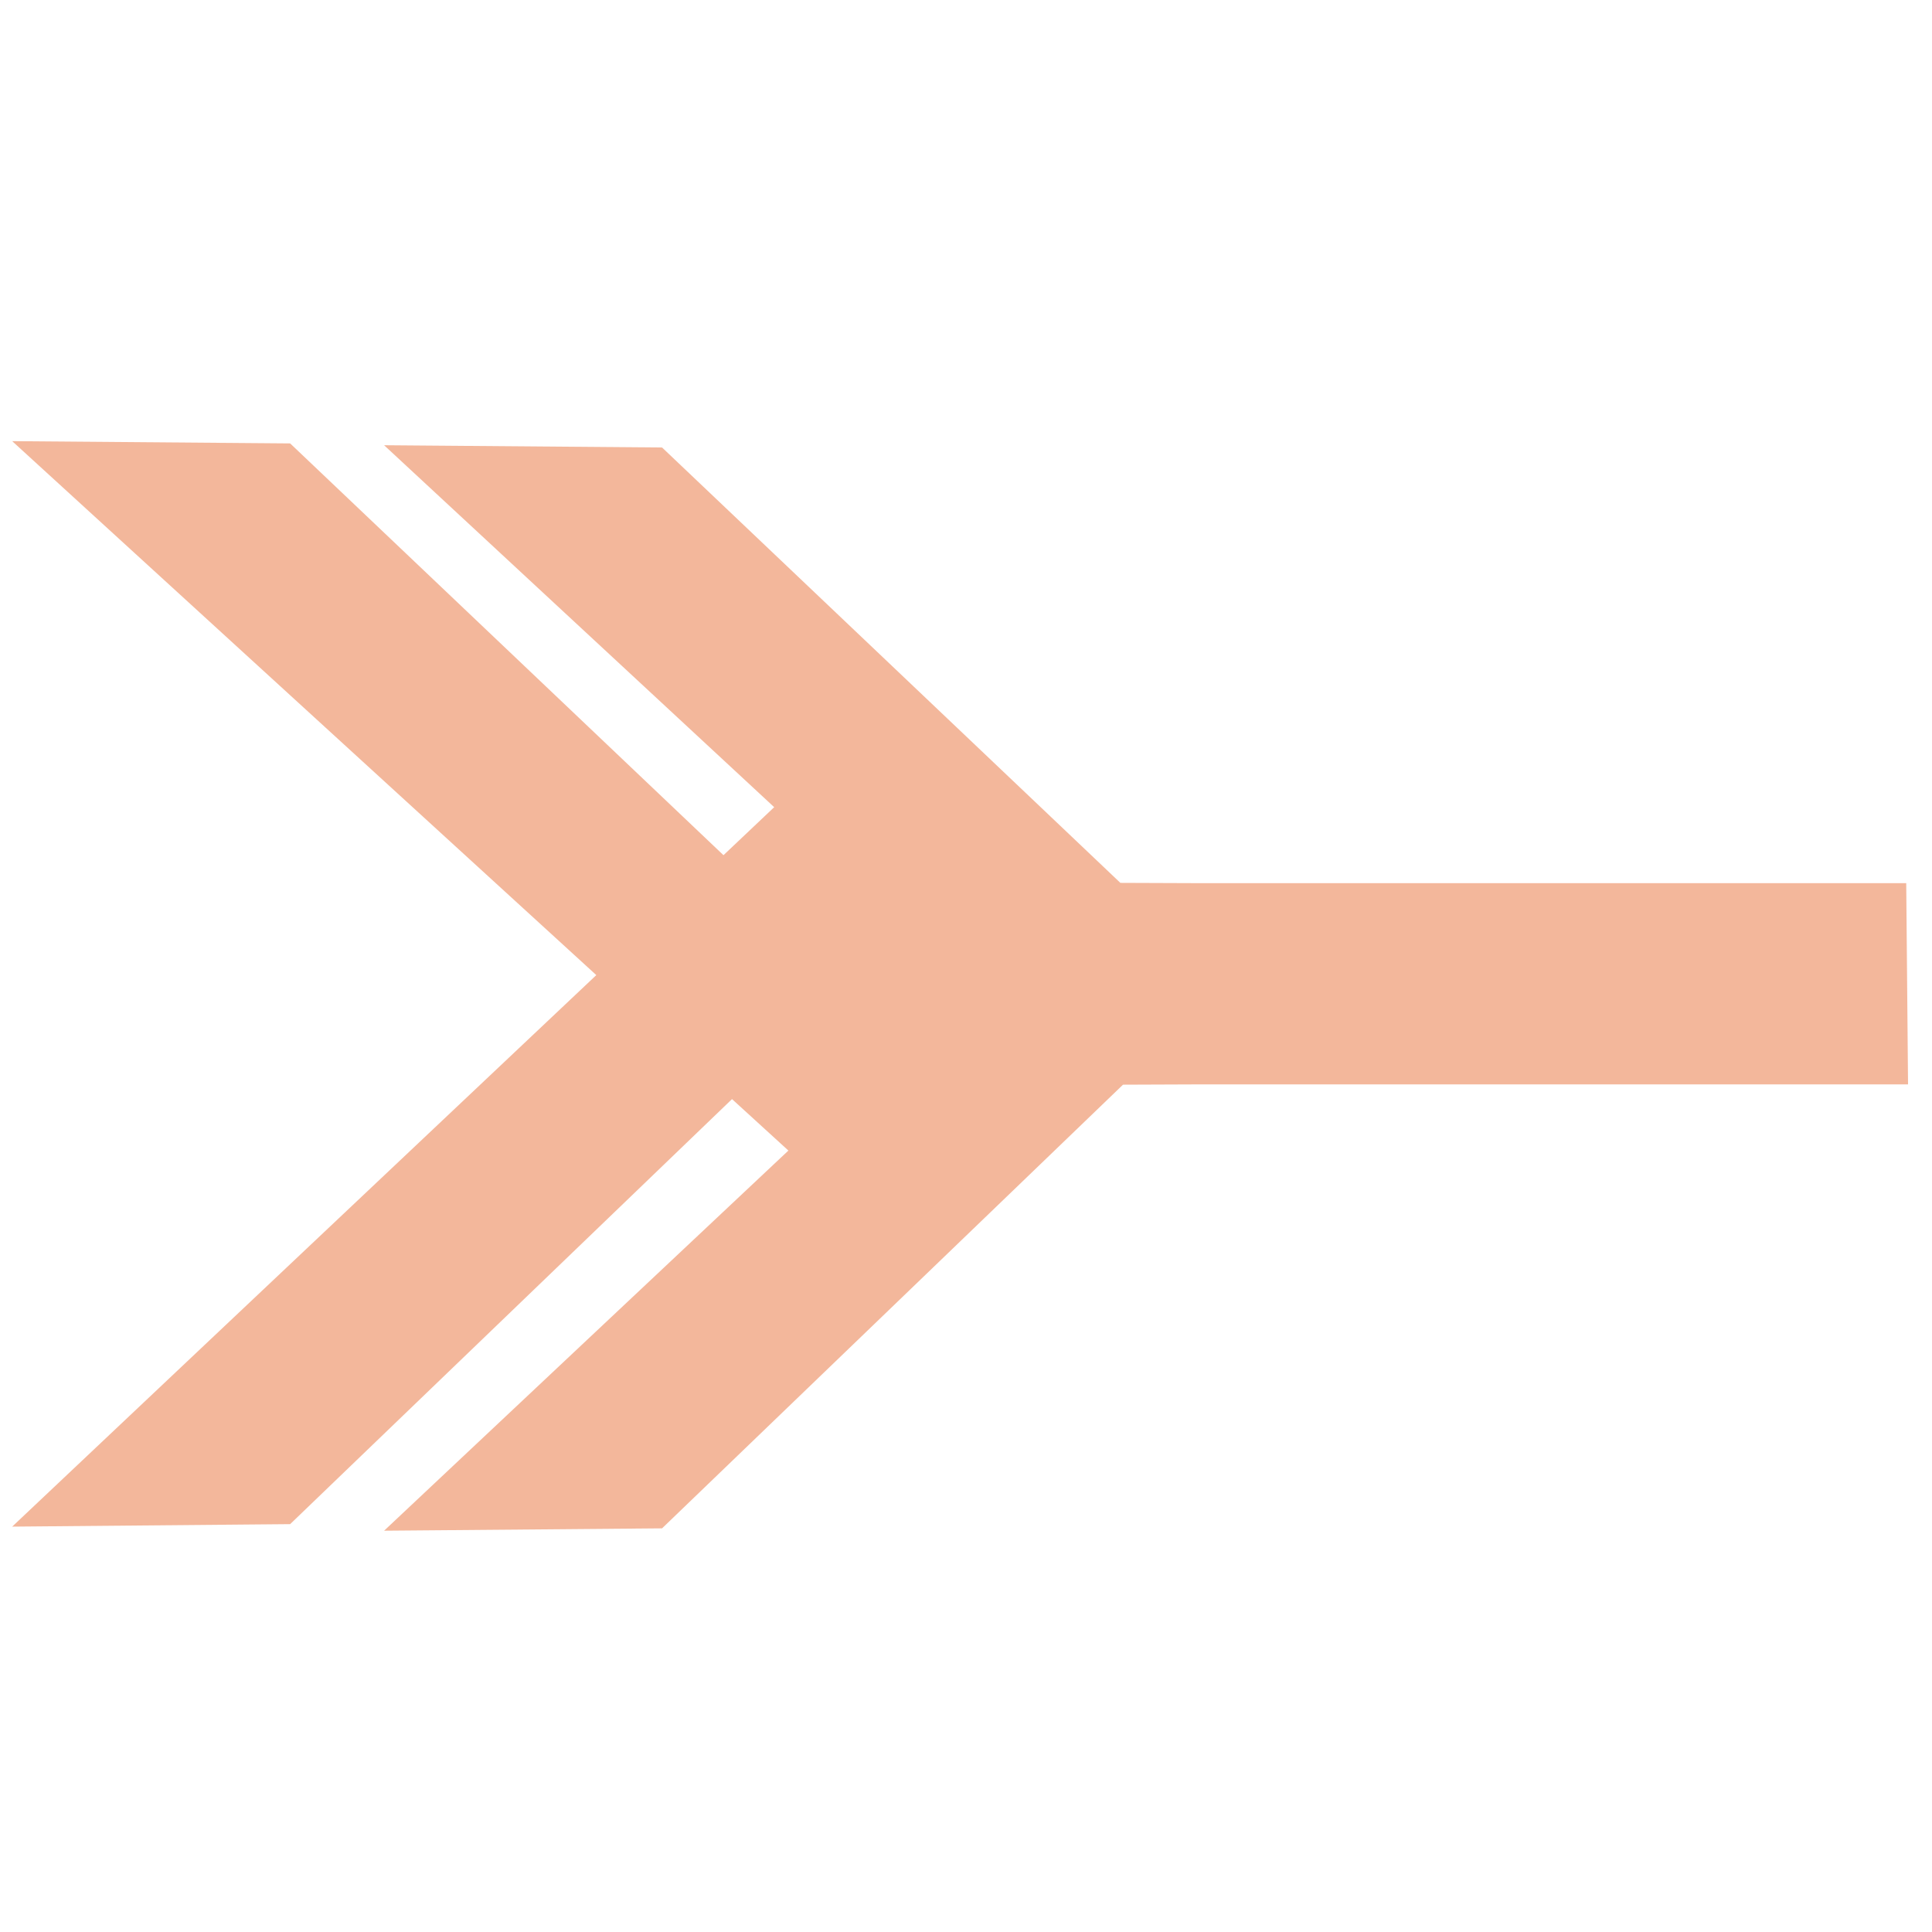
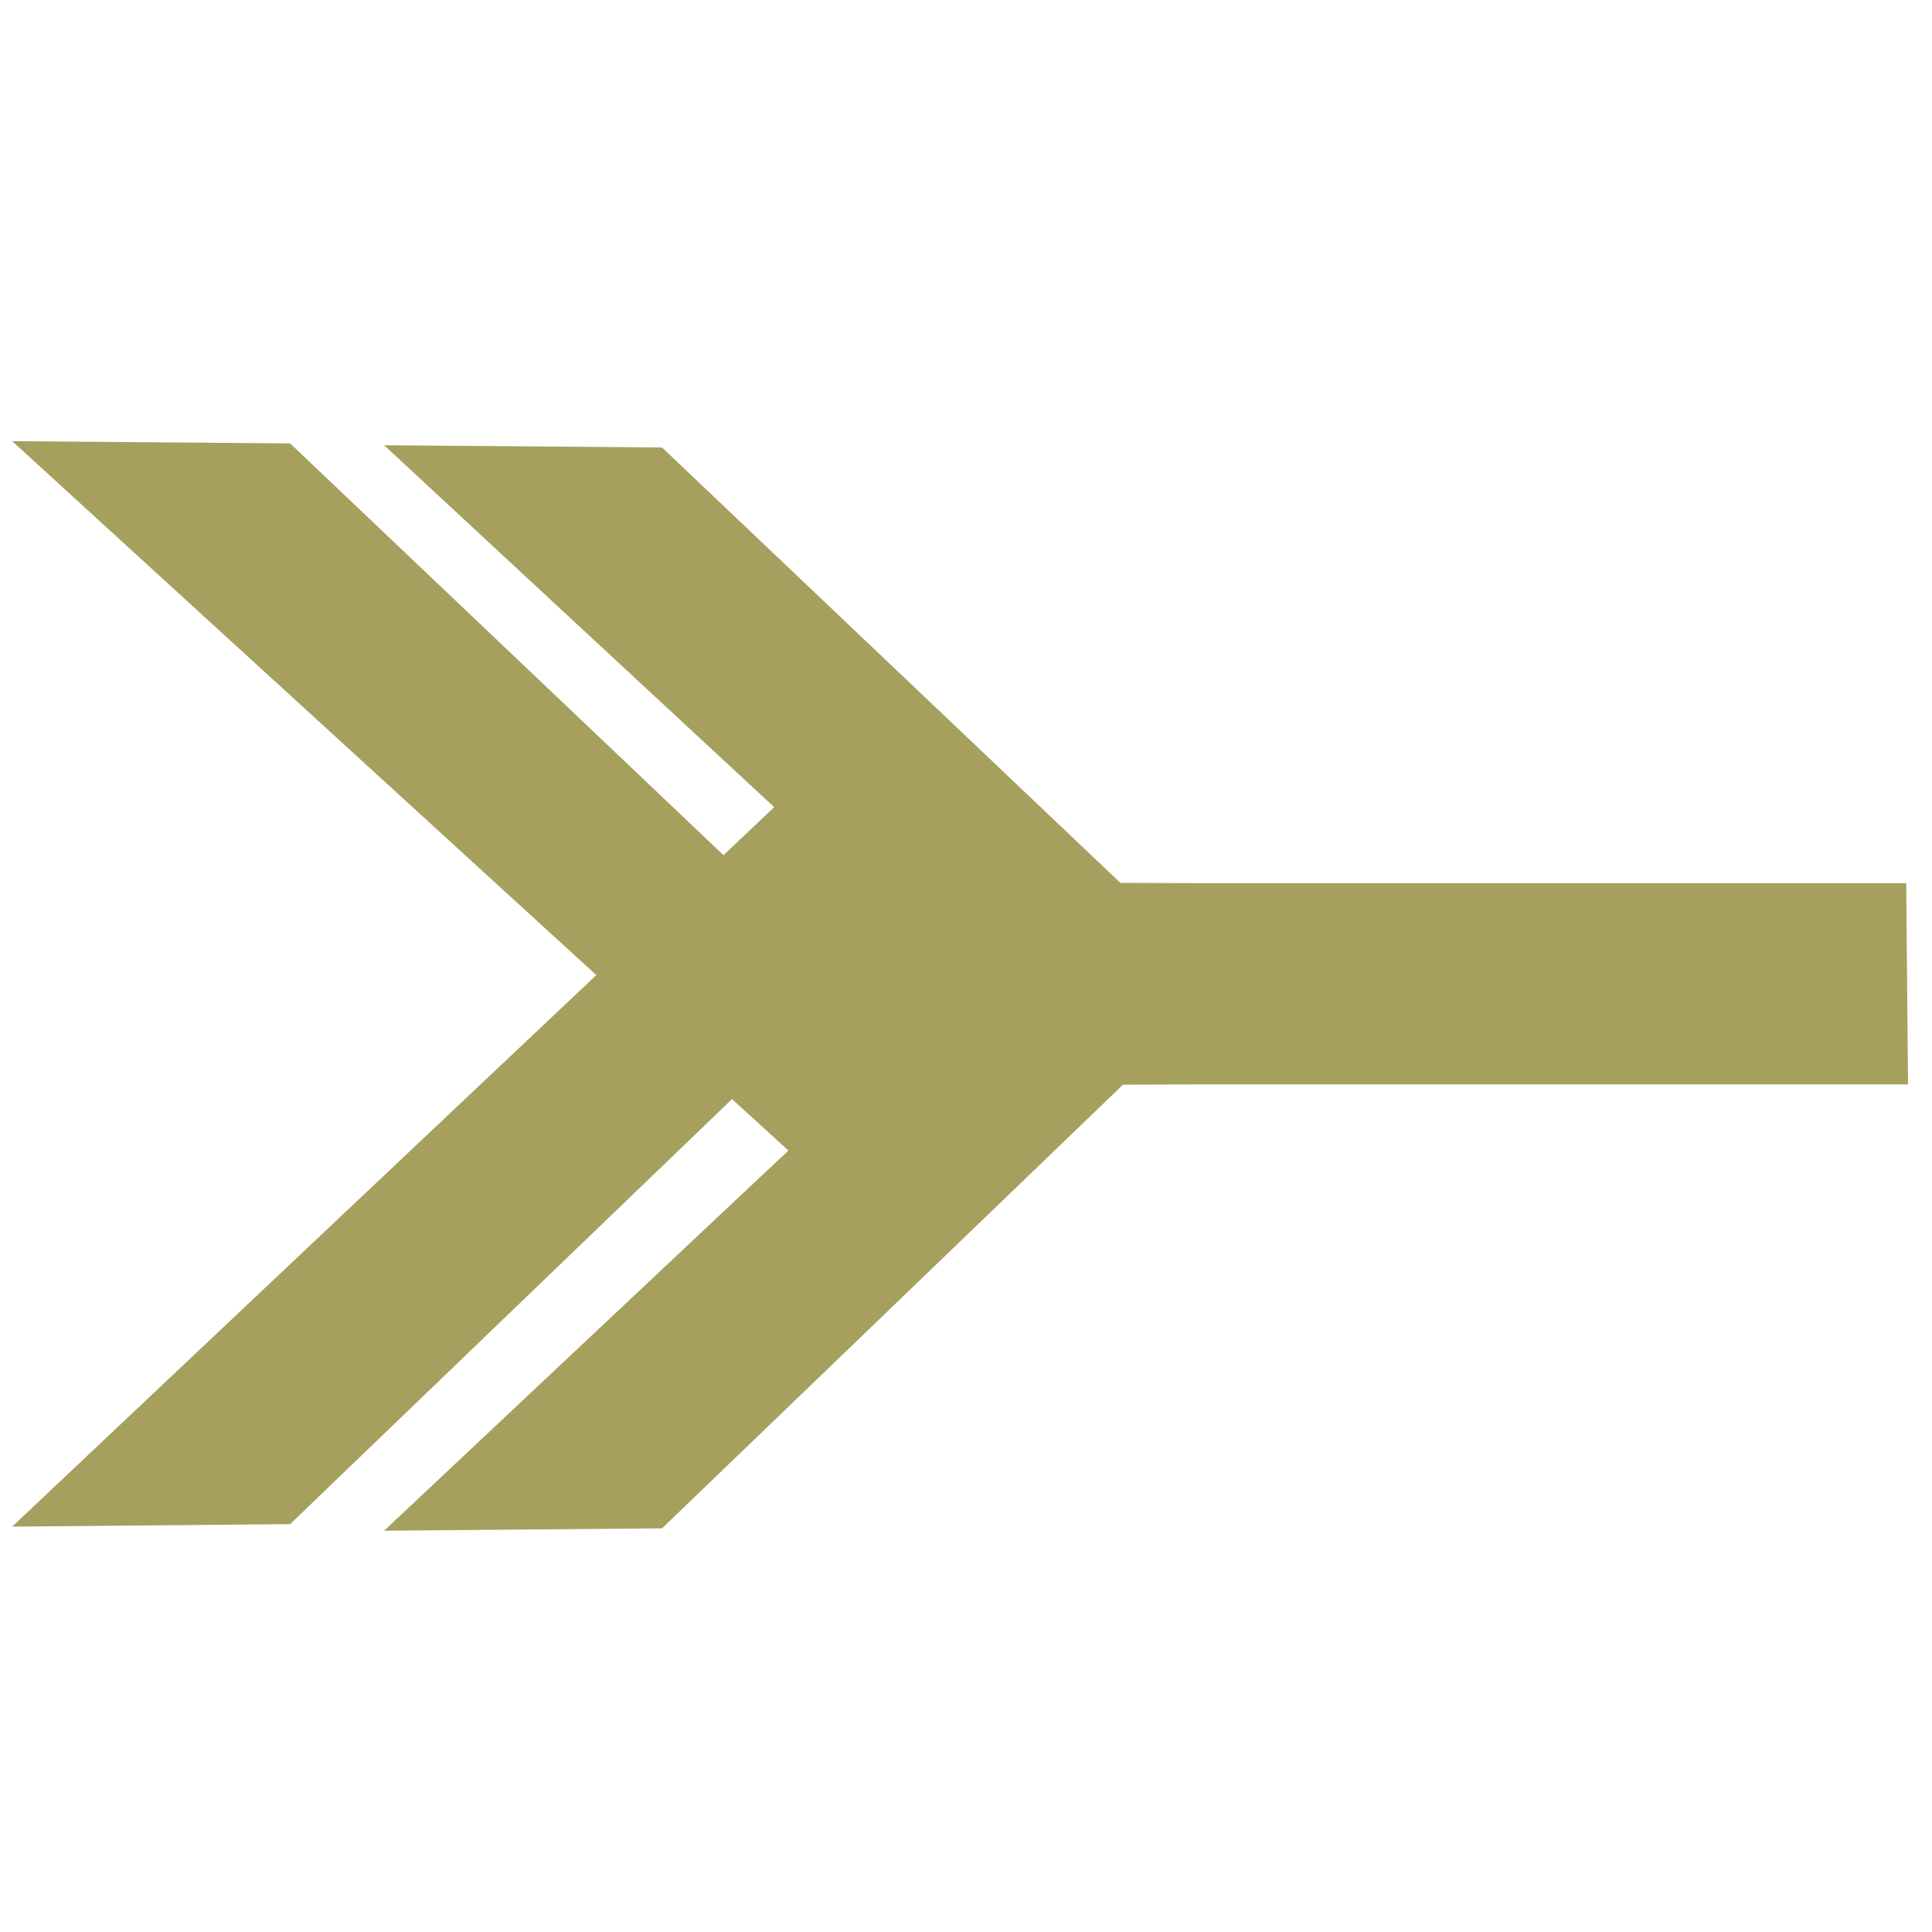
<svg xmlns="http://www.w3.org/2000/svg" version="1.1" id="Fleuron 1" x="0px" y="0px" width="100%" height="100%" viewBox="0 0 100 100">
-   <polygon fill="#F3B79B" points="0.631,79.018 15.018,78.889 37.889,56.889 40.807,59.553 19.881,79.229 34.268,79.107   58.127,56.143 62.252,56.127 98.76,56.127 98.666,45.713 62.252,45.713 57.99,45.697 34.268,23.162 19.881,23.045 40.072,41.779   37.447,44.264 15.018,22.951 0.631,22.834 30.865,50.471 " />
+   <polygon fill="#A5A05E" points="0.631,79.018 15.018,78.889 37.889,56.889 40.807,59.553 19.881,79.229 34.268,79.107   58.127,56.143 62.252,56.127 98.76,56.127 98.666,45.713 62.252,45.713 57.99,45.697 34.268,23.162 19.881,23.045 40.072,41.779   37.447,44.264 15.018,22.951 0.631,22.834 30.865,50.471 " />
</svg>
